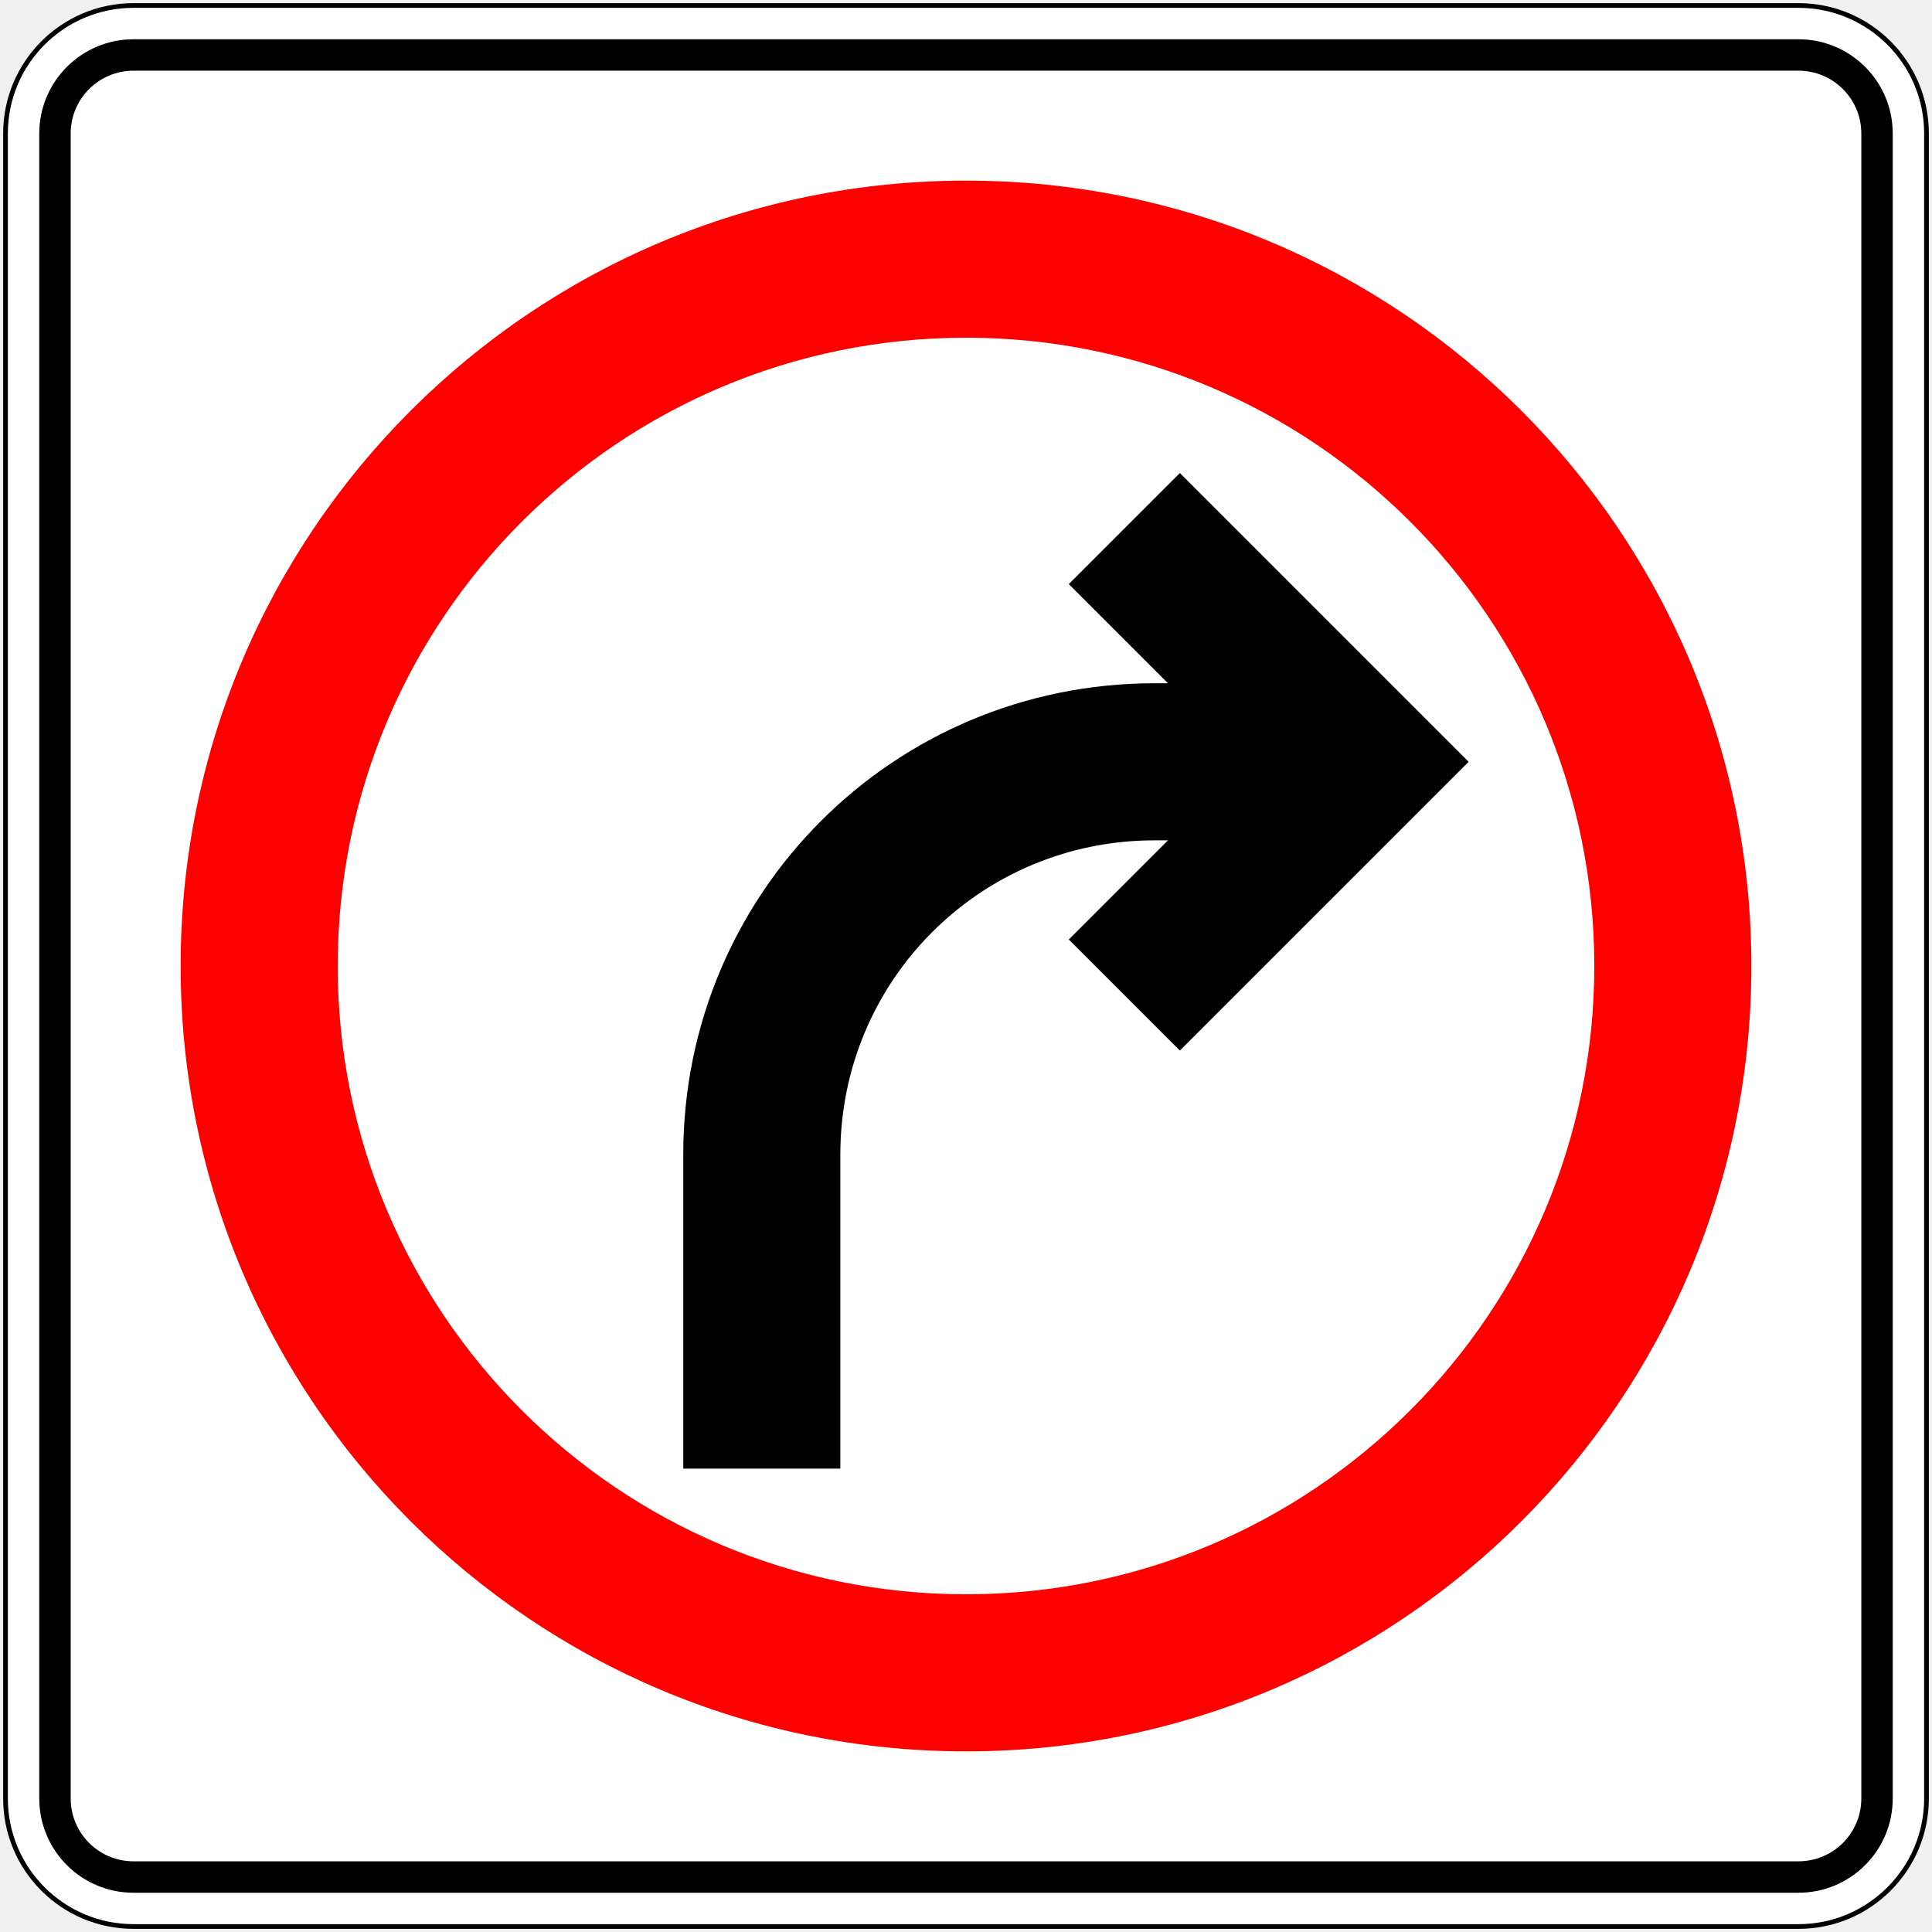
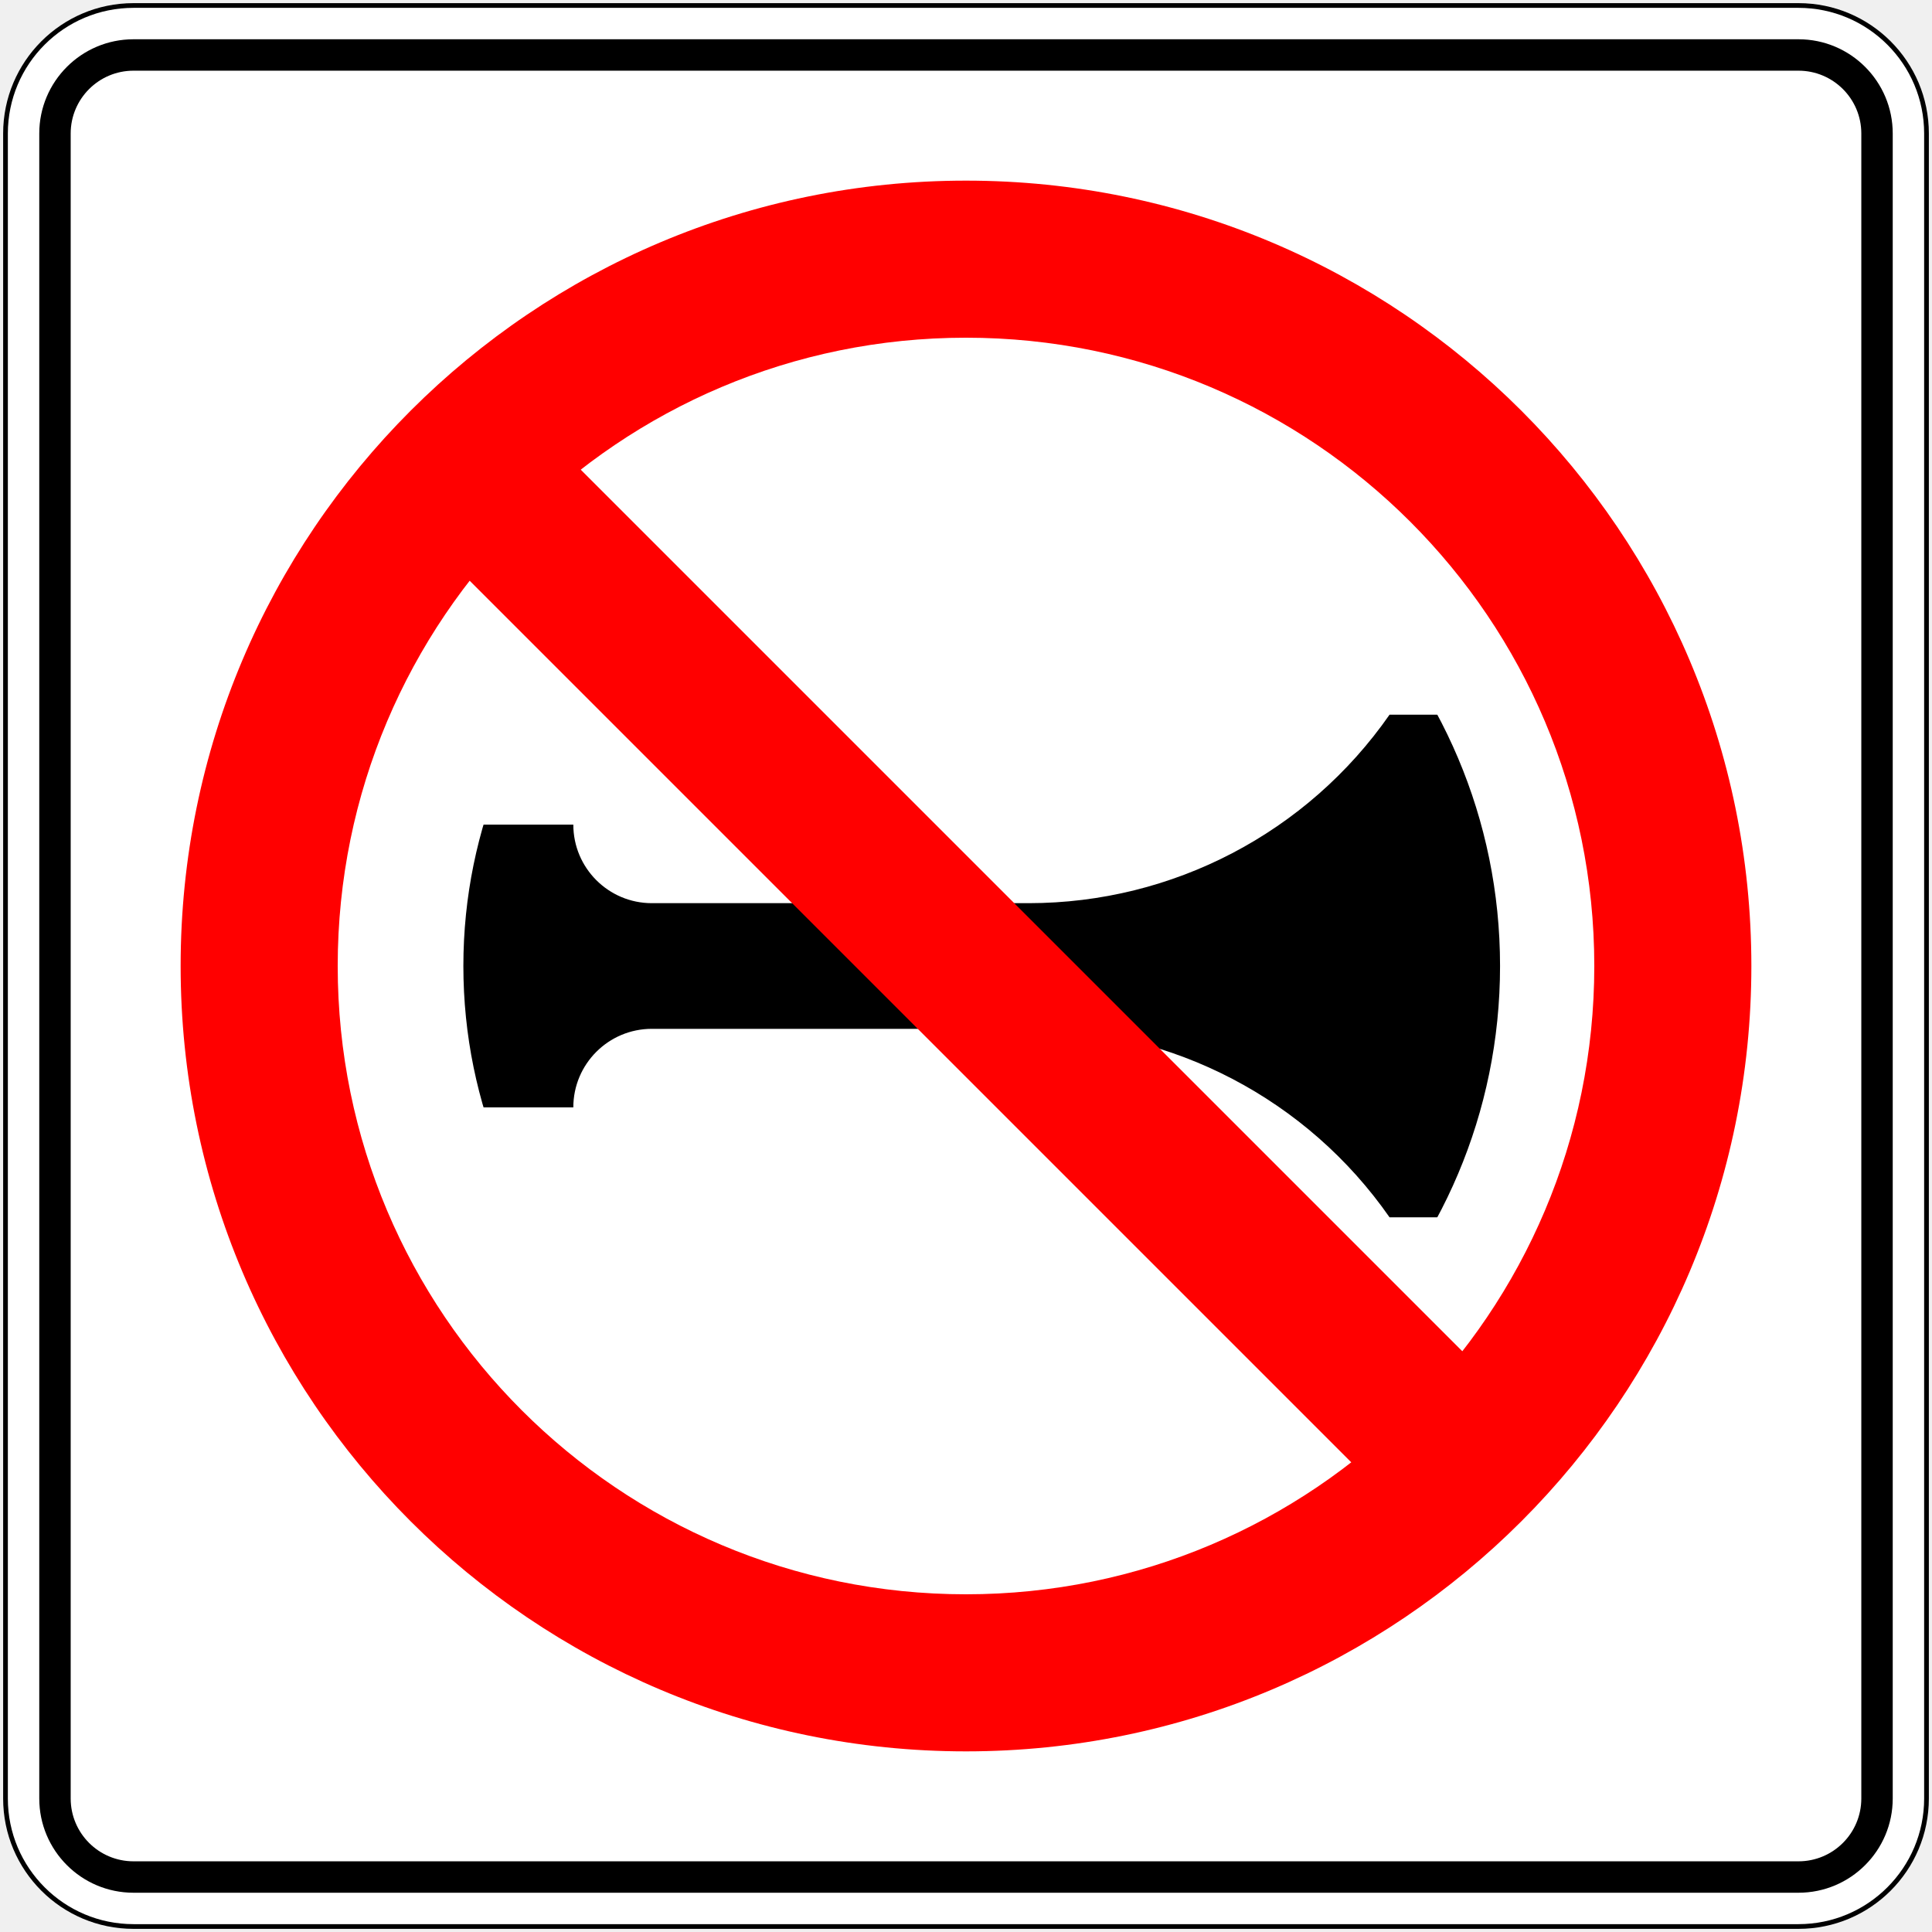
<svg xmlns="http://www.w3.org/2000/svg" width="615mm" height="615mm" viewBox="0 0 615 615" version="1.1" id="svg8">
  <defs id="defs2" />
  <g id="layer1" transform="translate(0,318)">
    <rect style="opacity:1;vector-effect:none;fill:#000000;fill-opacity:1;fill-rule:nonzero;stroke:none;stroke-width:5.318;stroke-linecap:square;stroke-linejoin:miter;stroke-miterlimit:7;stroke-dasharray:none;stroke-dashoffset:0;stroke-opacity:1" id="rect10" width="613" height="613" x="1" y="-317" rx="41.5" ry="41.5" />
    <rect ry="40" rx="40" y="-315.5" x="2.5" height="610" width="610" id="rect17" style="opacity:1;vector-effect:none;fill:#ffffff;fill-opacity:1;fill-rule:nonzero;stroke:none;stroke-width:5.292;stroke-linecap:square;stroke-linejoin:miter;stroke-miterlimit:7;stroke-dasharray:none;stroke-dashoffset:0;stroke-opacity:1" />
    <rect style="opacity:1;vector-effect:none;fill:#000000;fill-opacity:1;fill-rule:nonzero;stroke:none;stroke-width:5.118;stroke-linecap:square;stroke-linejoin:miter;stroke-miterlimit:7;stroke-dasharray:none;stroke-dashoffset:0;stroke-opacity:1" id="rect19" width="590" height="590" x="12.5" y="-305.5" rx="30" ry="30" />
    <rect style="opacity:1;vector-effect:none;fill:#ffffff;fill-opacity:1;fill-rule:nonzero;stroke:none;stroke-width:4.945;stroke-linecap:square;stroke-linejoin:miter;stroke-miterlimit:7;stroke-dasharray:none;stroke-dashoffset:0;stroke-opacity:1" id="rect21" width="570" height="570" x="22.5" y="-295.5" rx="20" ry="20" />
    <circle style="opacity:1;vector-effect:none;fill:#ff0000;fill-opacity:1;fill-rule:nonzero;stroke:none;stroke-width:5.843;stroke-linecap:square;stroke-linejoin:miter;stroke-miterlimit:7;stroke-dasharray:none;stroke-dashoffset:0;stroke-opacity:1" id="path41" cx="307.5" cy="-10.5" r="250" />
    <circle cy="-10.5" cx="307.5" id="circle43" style="opacity:1;vector-effect:none;fill:#ffffff;fill-opacity:1;fill-rule:nonzero;stroke:none;stroke-width:4.674;stroke-linecap:square;stroke-linejoin:miter;stroke-miterlimit:7;stroke-dasharray:none;stroke-dashoffset:0;stroke-opacity:1" r="200" />
-     <path id="path45" d="M 217.5,149.5 V 49.5 c 0,-83.1 66.9,-150 150,-150 h 53.552 v 50 h -53.552 c -55.4,0 -100,44.6 -100,100 V 149.5 Z" style="opacity:1;vector-effect:none;fill:#000000;fill-opacity:1;fill-rule:nonzero;stroke:none;stroke-width:6.627;stroke-linecap:square;stroke-linejoin:miter;stroke-miterlimit:7;stroke-dasharray:none;stroke-dashoffset:0;stroke-opacity:1" />
-     <path id="path96" d="m 371.789,-100.5 -31.569,-31.569 35.355,-35.355 91.924,91.924 -91.924,91.924 -35.355,-35.355 31.569,-31.569 z" style="opacity:1;vector-effect:none;fill:#000000;fill-opacity:1;fill-rule:nonzero;stroke:none;stroke-width:2.053;stroke-linecap:square;stroke-linejoin:miter;stroke-miterlimit:7;stroke-dasharray:none;stroke-dashoffset:0;stroke-opacity:1" />
+     <path style="opacity:1;vector-effect:none;fill:#000000;fill-opacity:1;fill-rule:nonzero;stroke:none;stroke-width:1.85;stroke-linecap:square;stroke-linejoin:miter;stroke-miterlimit:7;stroke-dasharray:none;stroke-dashoffset:0;stroke-opacity:1" d="M 467.5,-90.5 H 442.325 C 416.163,-52.928 373.283,-30.521 327.5,-30.5 H 207.5 c -13.807,2e-5 -25,-11.193 -25,-25 H 152.5 l -20,45 20,45 h 30 c 0,-13.807 11.193,-25 25,-25 H 327.5 C 373.283,9.522 416.163,31.928 442.325,69.5 h 25.175 L 492.5,-10.5 Z" id="rect10-7" />
+     <path style="opacity:1;vector-effect:none;fill:#ffffff;fill-opacity:1;fill-rule:nonzero;stroke:none;stroke-width:4.441;stroke-linecap:square;stroke-linejoin:miter;stroke-miterlimit:7;stroke-dasharray:none;stroke-dashoffset:0;stroke-opacity:1" d="M 307.5,-200.5 A 190,190 0 0 1 497.5,-10.5 190,190 0 0 1 307.5,179.5 V 159.5 A 170,170 0 0 0 477.5,-10.5 170,170 0 0 0 307.5,-180.5 Z" id="circle840" />
+     <path style="opacity:1;vector-effect:none;fill:#ffffff;fill-opacity:1;fill-rule:nonzero;stroke:none;stroke-width:4.441;stroke-linecap:square;stroke-linejoin:miter;stroke-miterlimit:7;stroke-dasharray:none;stroke-dashoffset:0;stroke-opacity:1" d="M 307.5,-200.5 A 190,190 0 0 0 117.5,-10.5 190,190 0 0 0 307.5,179.5 V 149.5 A 160,160 0 0 1 147.5,-10.5 160,160 0 0 1 307.5,-170.5 Z" id="circle844" />
+     <rect transform="rotate(-45)" style="opacity:1;vector-effect:none;fill:#ff0000;fill-opacity:1;fill-rule:nonzero;stroke:none;stroke-width:2.846;stroke-linecap:square;stroke-linejoin:miter;stroke-miterlimit:7;stroke-dasharray:none;stroke-dashoffset:0;stroke-opacity:1" id="rect865" width="50" height="480" x="199.86" y="-29.989" />
  </g>
</svg>
